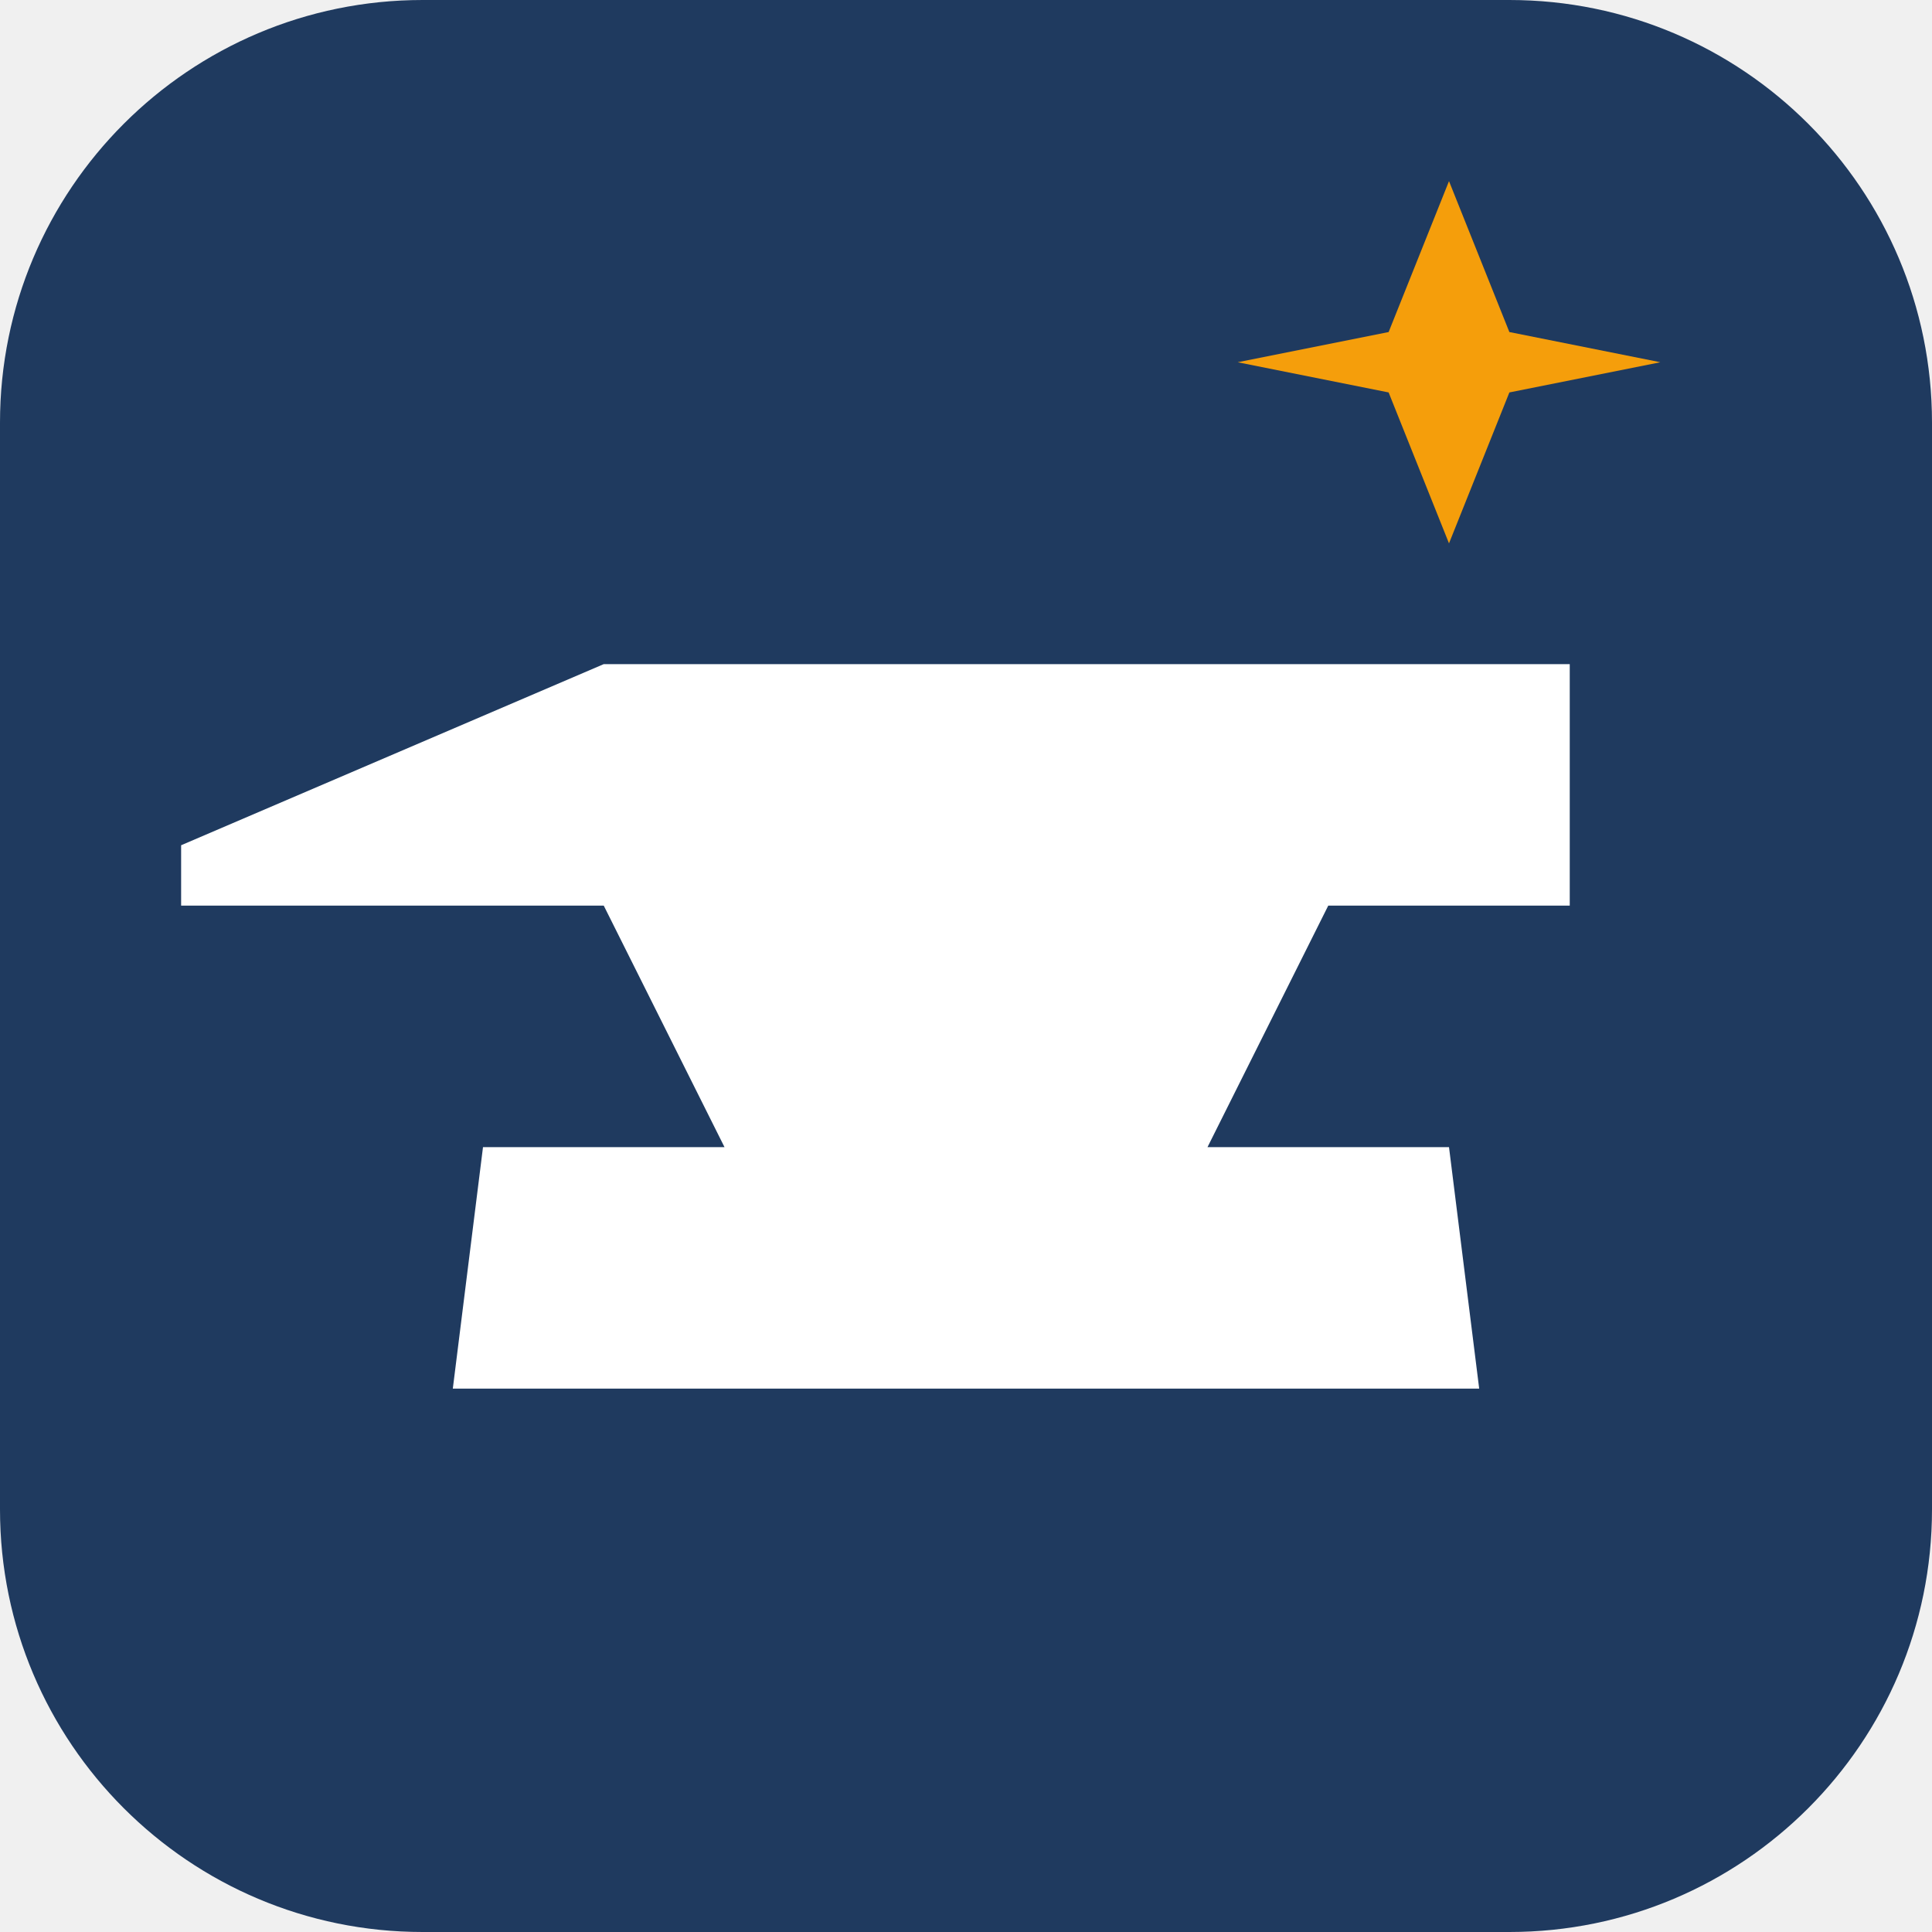
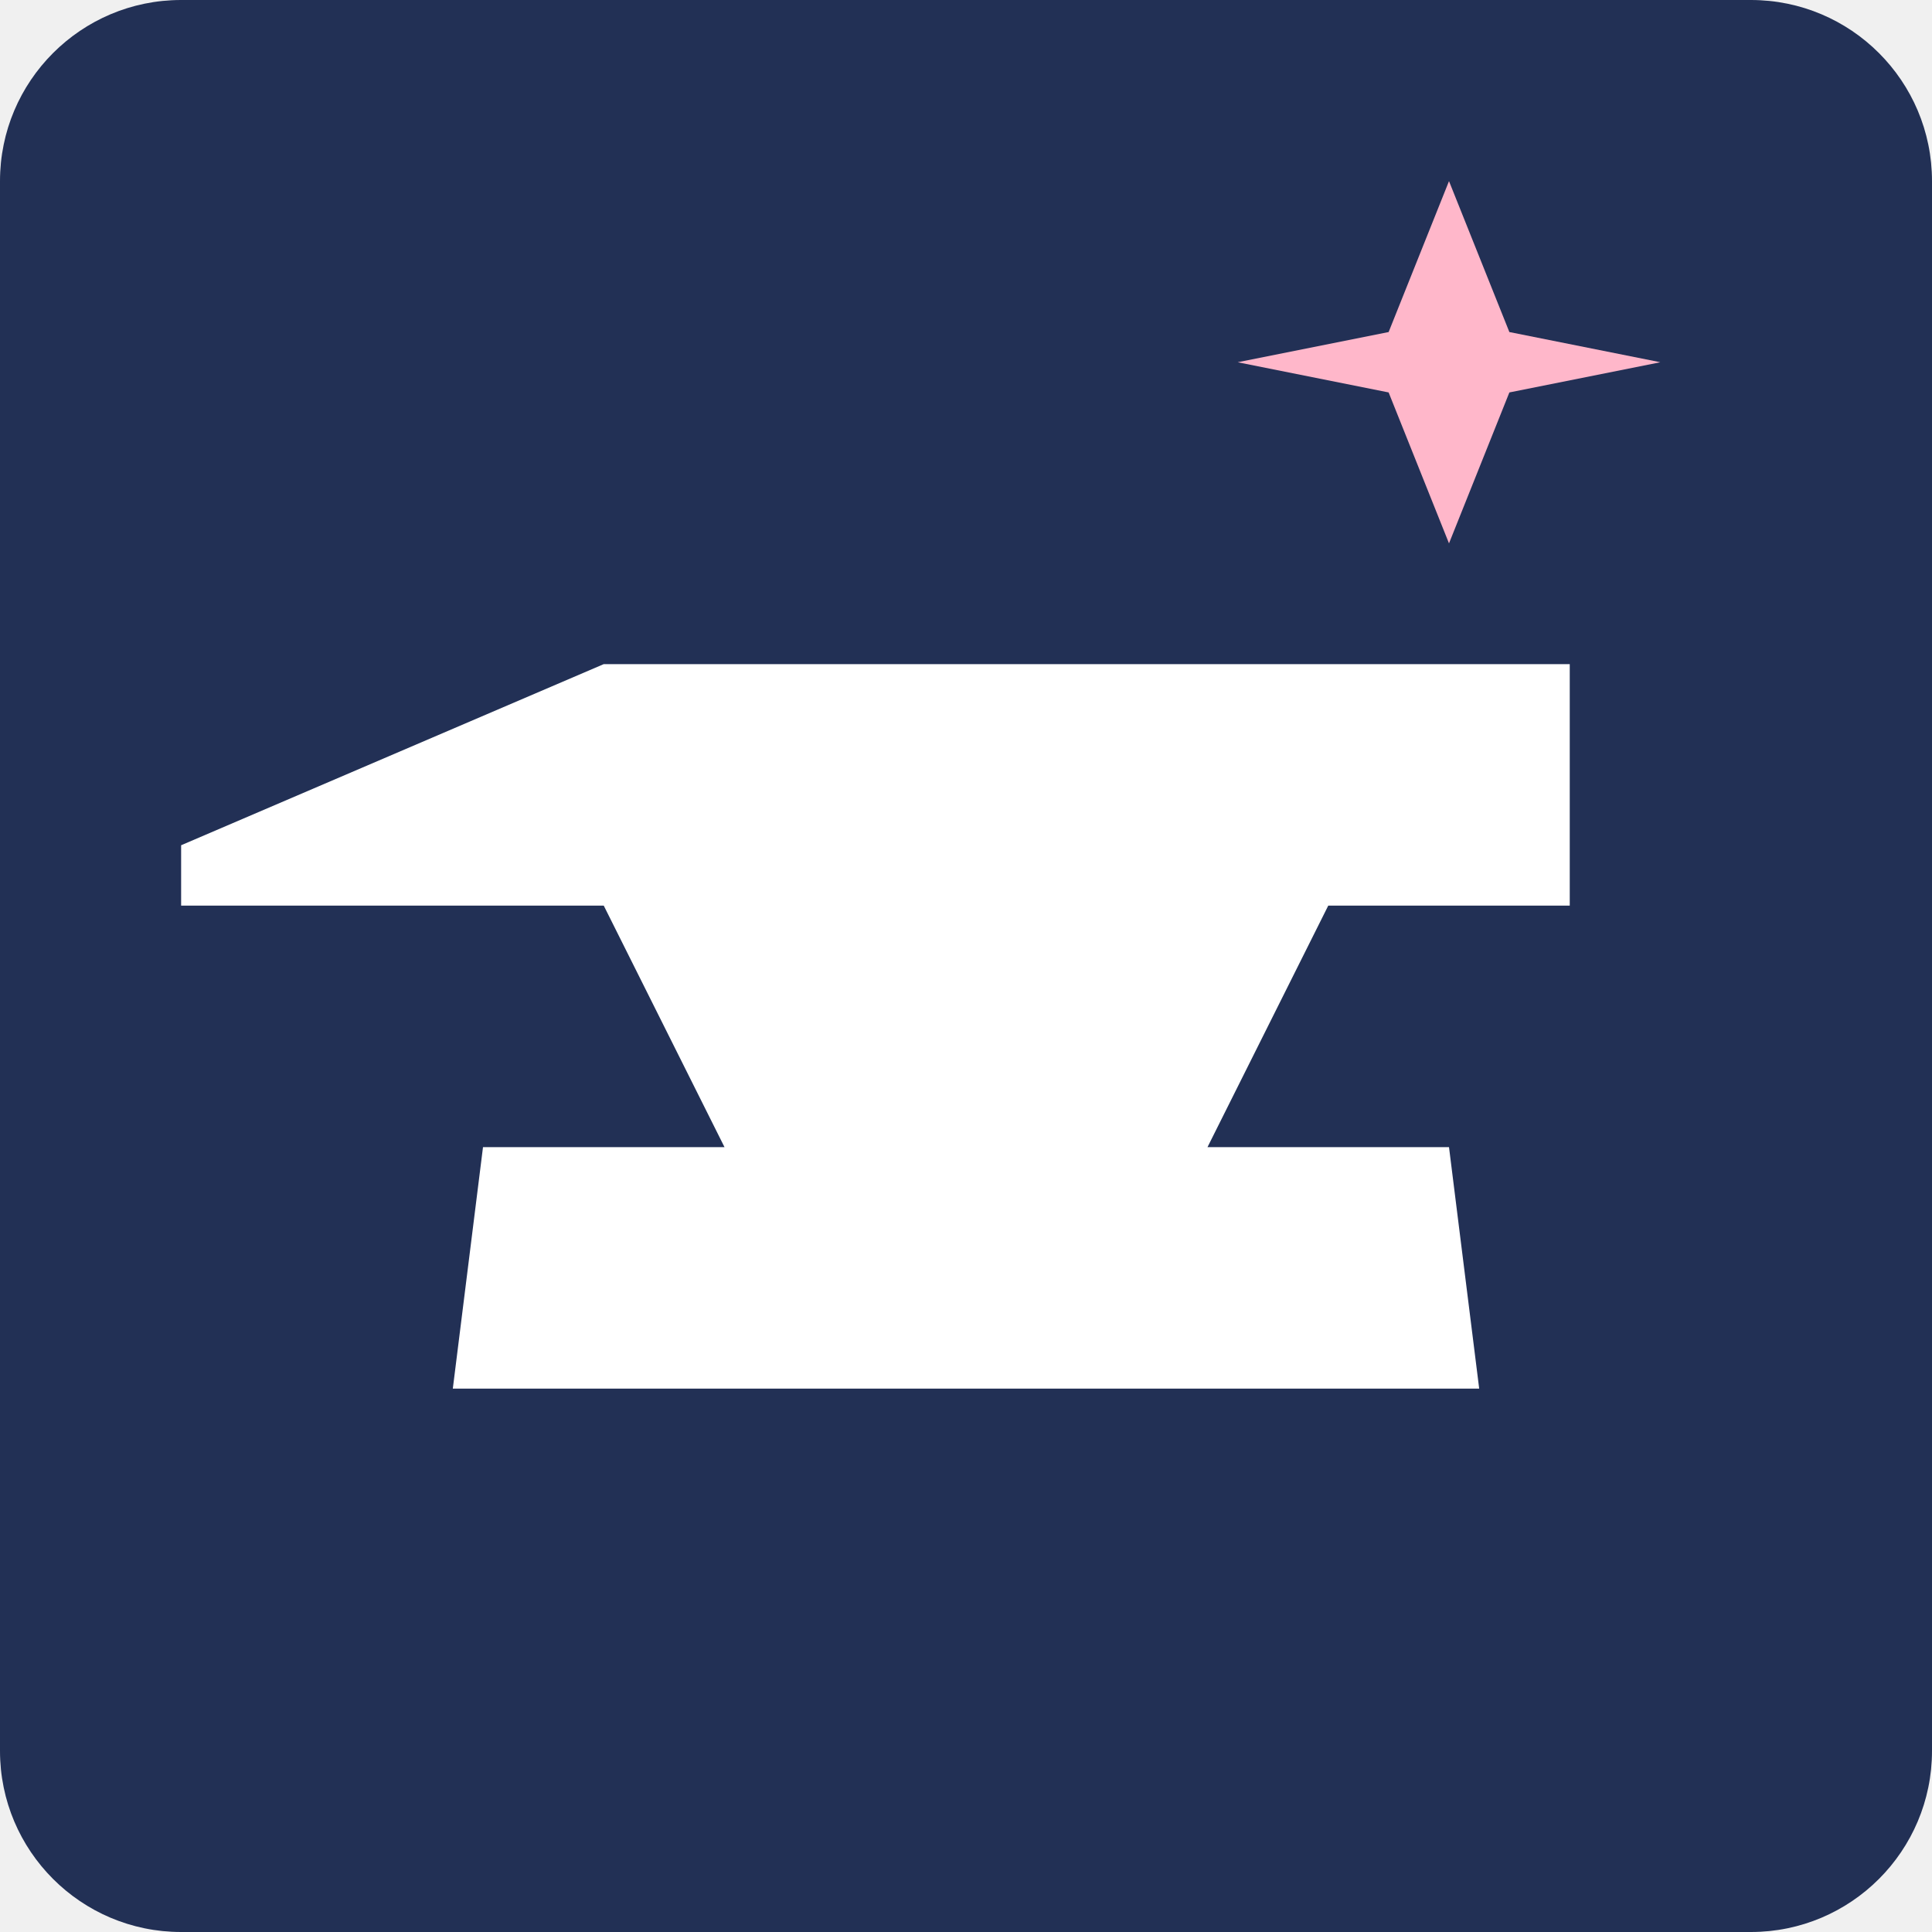
<svg xmlns="http://www.w3.org/2000/svg" viewBox="0 0 32 32">
-   <rect width="32" height="32" rx="7" fill="#1f3a5f" />
-   <path d="M24 3 L25 5.5 L27.5 6 L25 6.5 L24 9 L23 6.5 L20.5 6 L23 5.5 Z" fill="#f59e0b" />
-   <path d="M3 14 L10 11 L26 11 L26 15 L22 15 L20 19 L24 19 L24.5 23 L7.5 23 L8 19 L12 19 L10 15 L3 15 Z" fill="#ffffff" />
+   <rect width="32" height="32" rx="3" fill="#223055" />
+   <path d="M24 3 25 5.5 27.5 6 25 6.5 24 9 23 6.5 20.5 6 23 5.5Z" fill="#ffb7ca" />
+   <path d="M3 14 10 11 26 11 26 15 22 15 20 19 24 19 24.5 23 7.5 23 8 19 12 19 10 15 3 15Z" fill="#ffffff" />
</svg>
